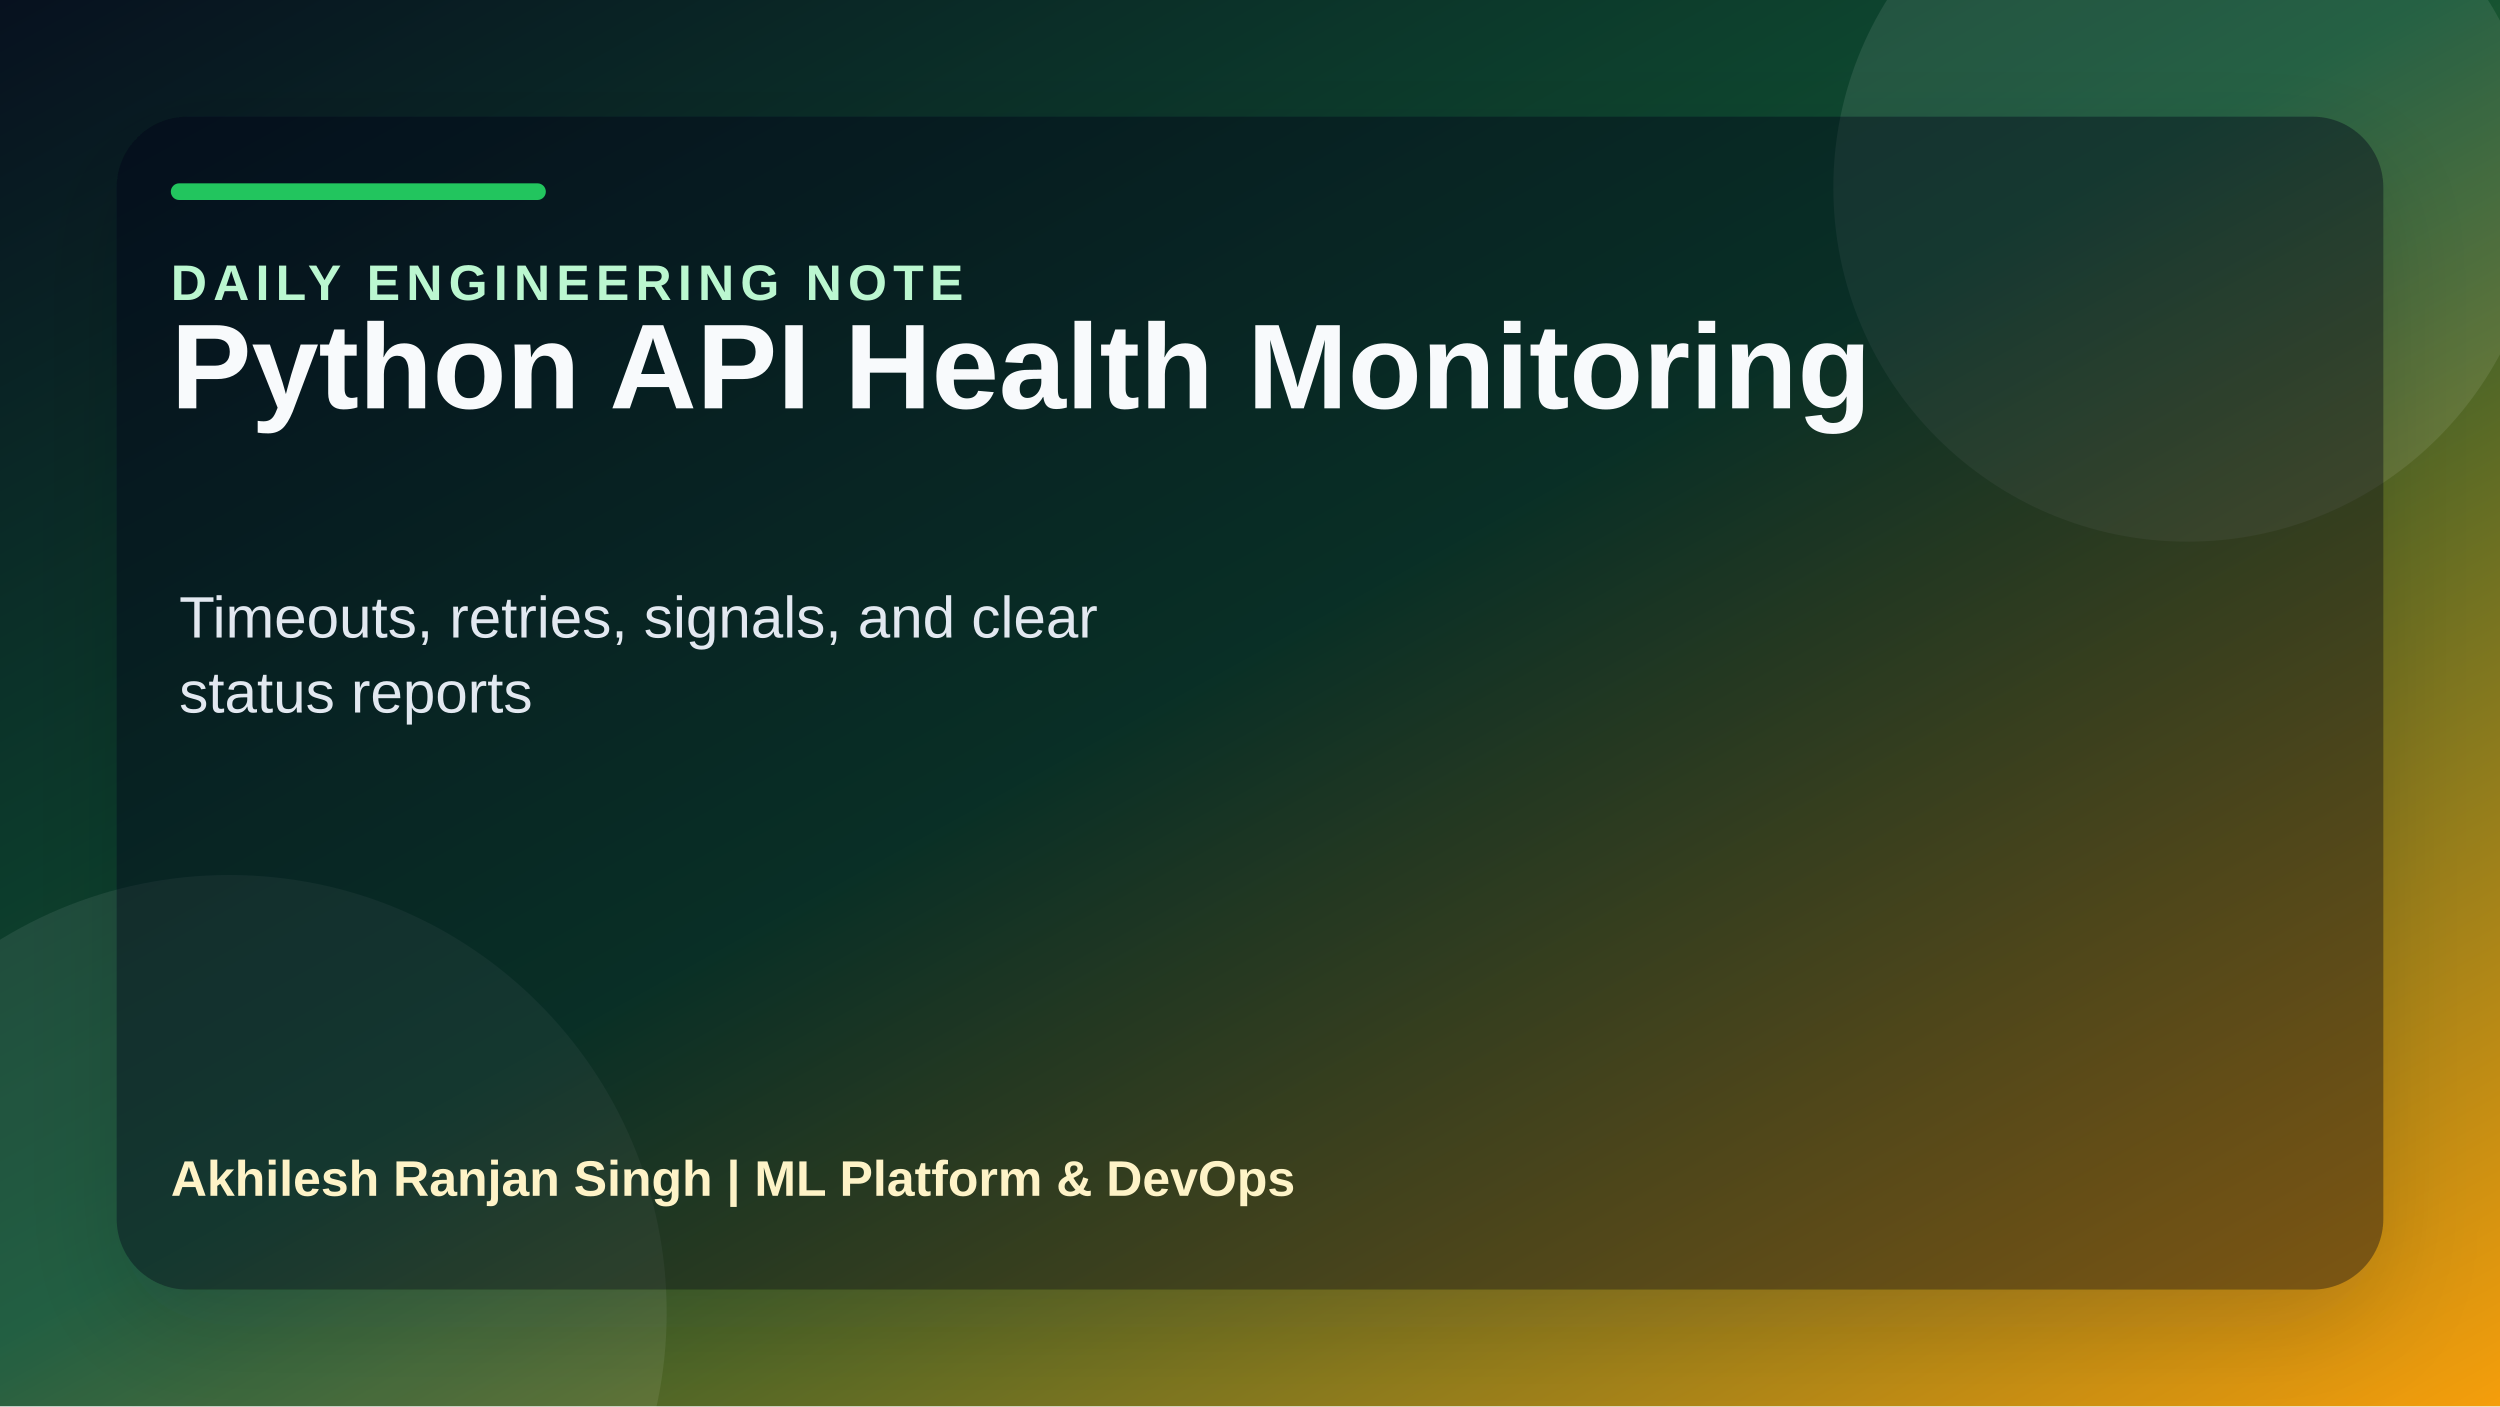
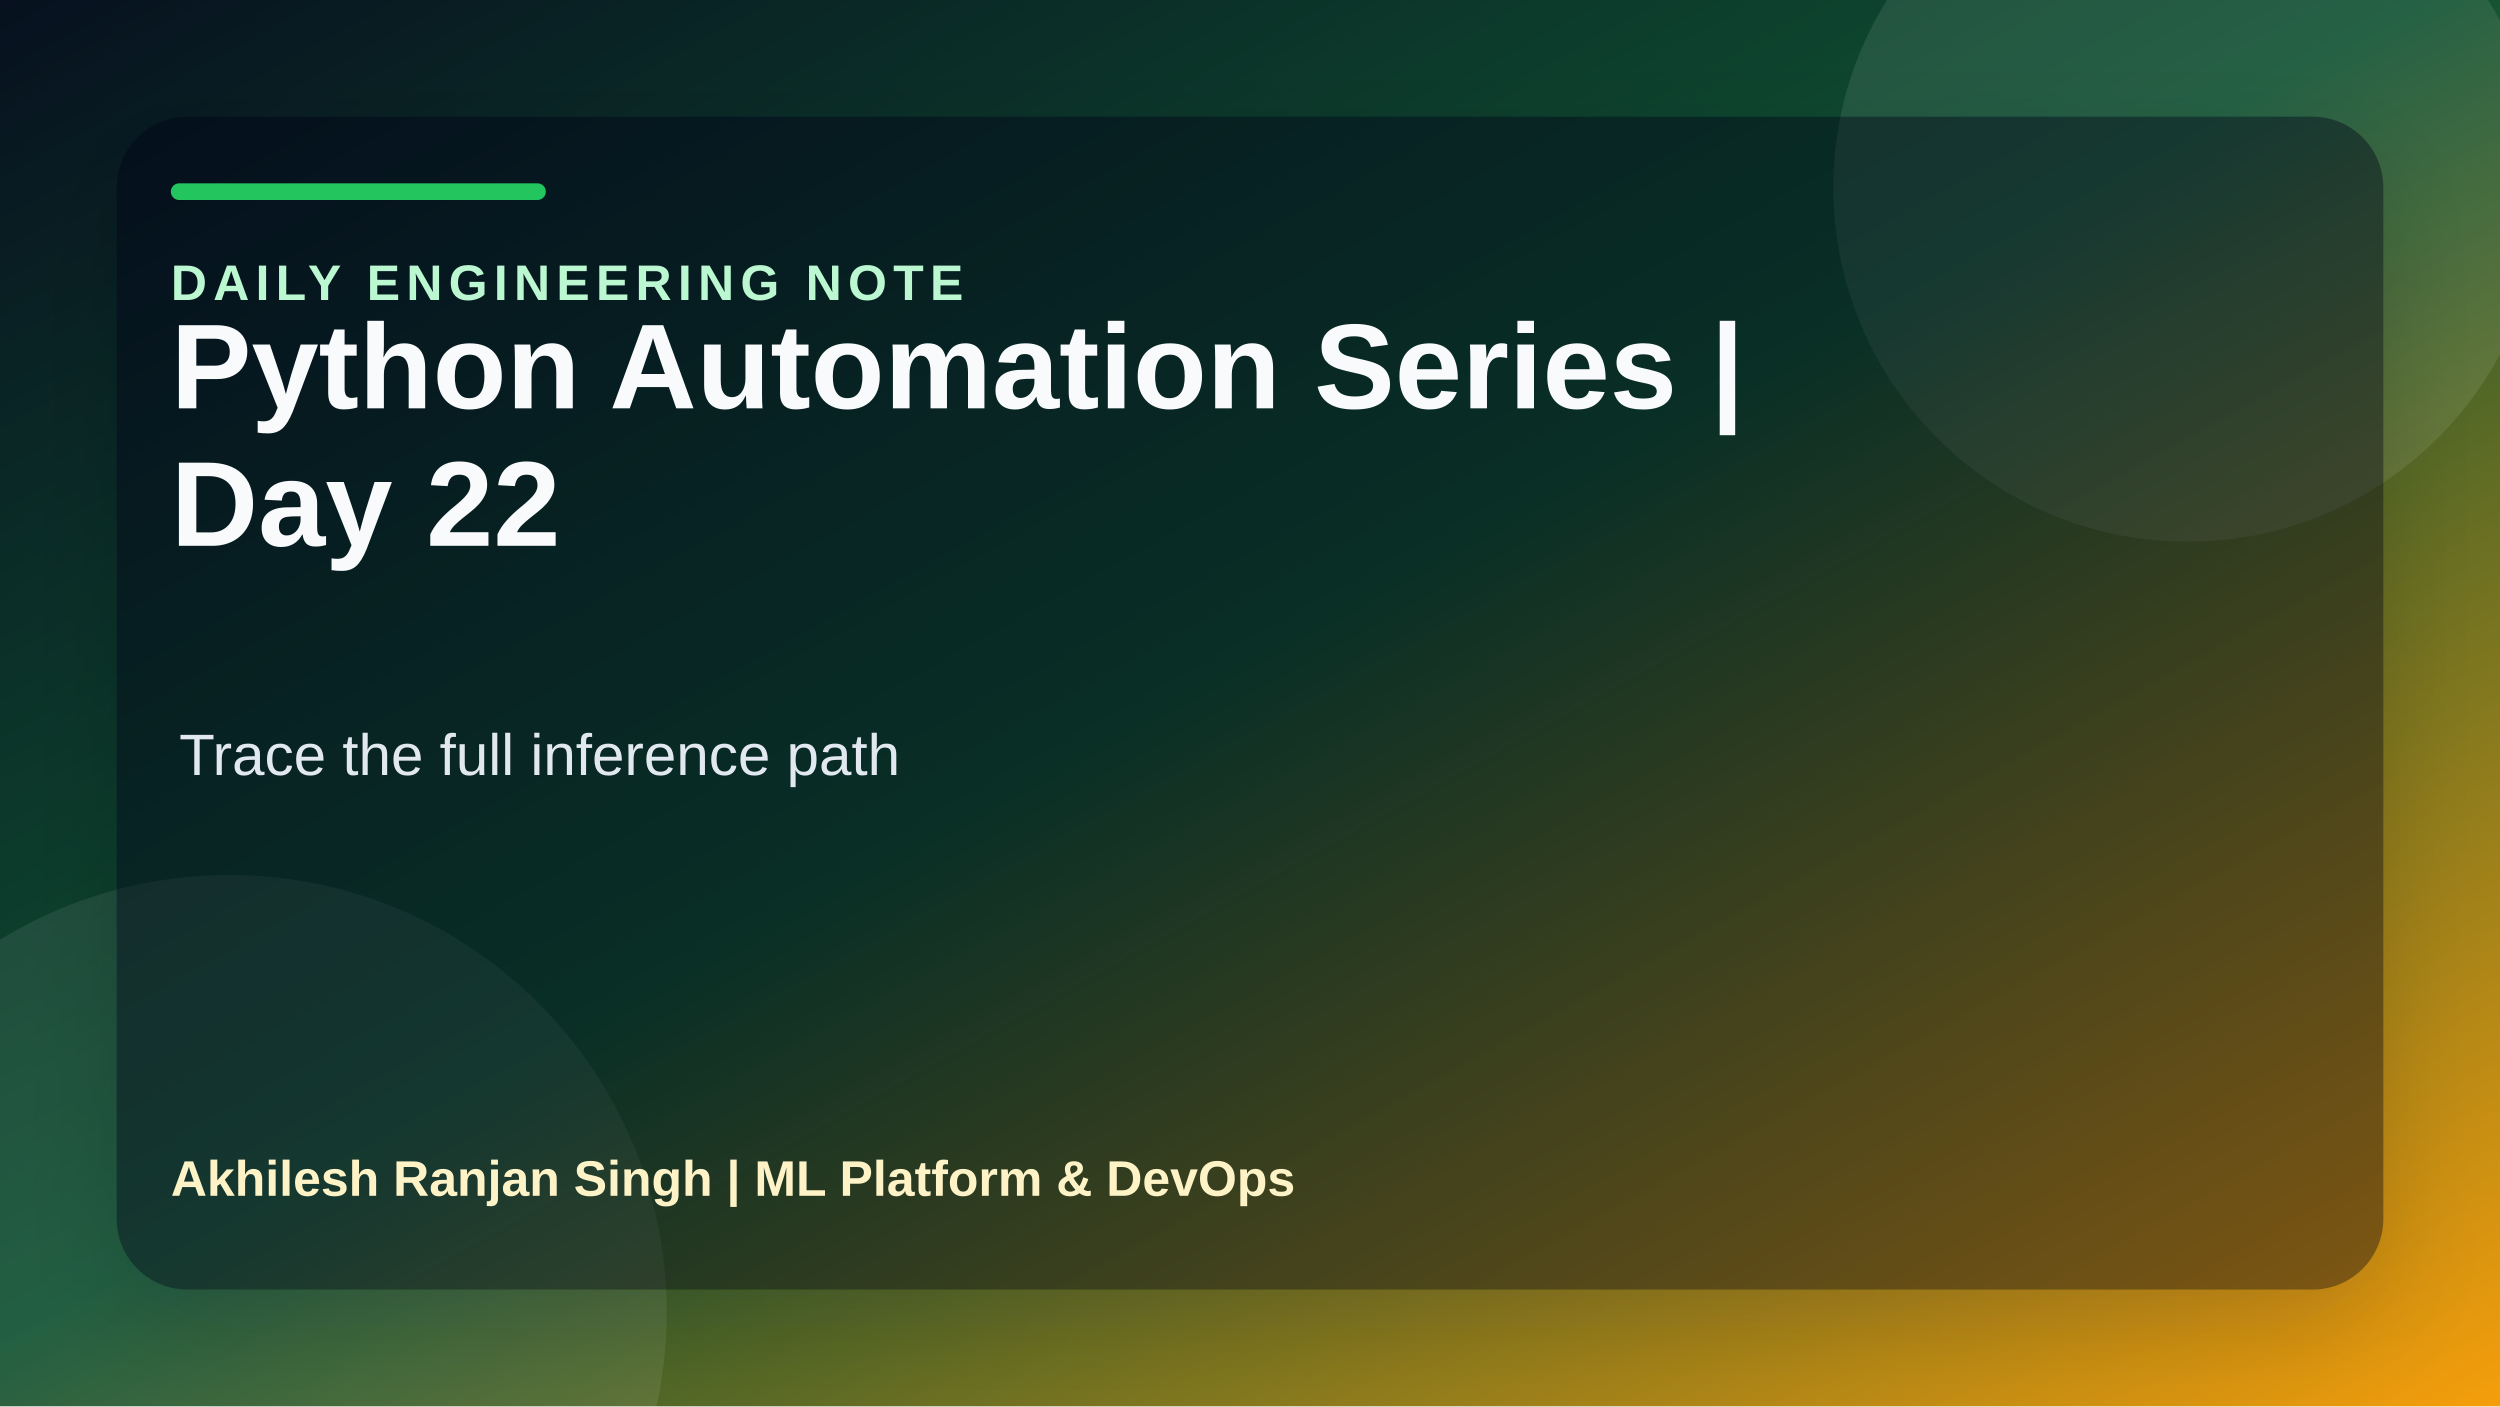
<svg xmlns="http://www.w3.org/2000/svg" width="1200" height="675" viewBox="0 0 1200 675">
  <defs>
    <linearGradient id="bg" x1="0" y1="0" x2="1" y2="1">
      <stop offset="0%" stop-color="#07111f" />
      <stop offset="48%" stop-color="#0f5132" />
      <stop offset="100%" stop-color="#f59e0b" />
    </linearGradient>
    <filter id="shadow" x="-20%" y="-20%" width="140%" height="140%">
      <feDropShadow dx="0" dy="18" stdDeviation="24" flood-color="#020617" flood-opacity="0.35" />
    </filter>
    <style>
      .eyebrow { font: 700 24px Arial, sans-serif; fill: #bbf7d0; letter-spacing: 3px; }
      .title { font: 800 58px Arial, sans-serif; fill: #f8fafc; }
      .subtitle { font: 500 28px Arial, sans-serif; fill: #e2e8f0; }
      .footer { font: 700 24px Arial, sans-serif; fill: #fef3c7; }
    </style>
  </defs>
  <rect width="1200" height="675" fill="url(#bg)" />
  <circle cx="1050" cy="90" r="170" fill="#ffffff" opacity="0.09" />
  <circle cx="110" cy="630" r="210" fill="#ffffff" opacity="0.08" />
  <rect x="56" y="56" width="1088" height="563" rx="34" fill="#020617" opacity="0.42" filter="url(#shadow)" />
  <rect x="82" y="88" width="180" height="8" rx="4" fill="#22c55e" />
  <text x="82" y="144" class="eyebrow">DAILY ENGINEERING NOTE</text>
-   <text x="82" y="196" class="title">Python API Health Monitoring</text>
-   <text x="86" y="306" class="subtitle">Timeouts, retries, signals, and clear</text>
-   <text x="86" y="342" class="subtitle">status reports</text>
+   <text x="82" y="196" class="title">Python Automation Series |</text>
+   <text x="82" y="262" class="title">Day 22</text>
+   <text x="86" y="372" class="subtitle">Trace the full inference path</text>
  <text x="82" y="574" class="footer">Akhilesh Ranjan Singh | ML Platform &amp; DevOps</text>
</svg>
